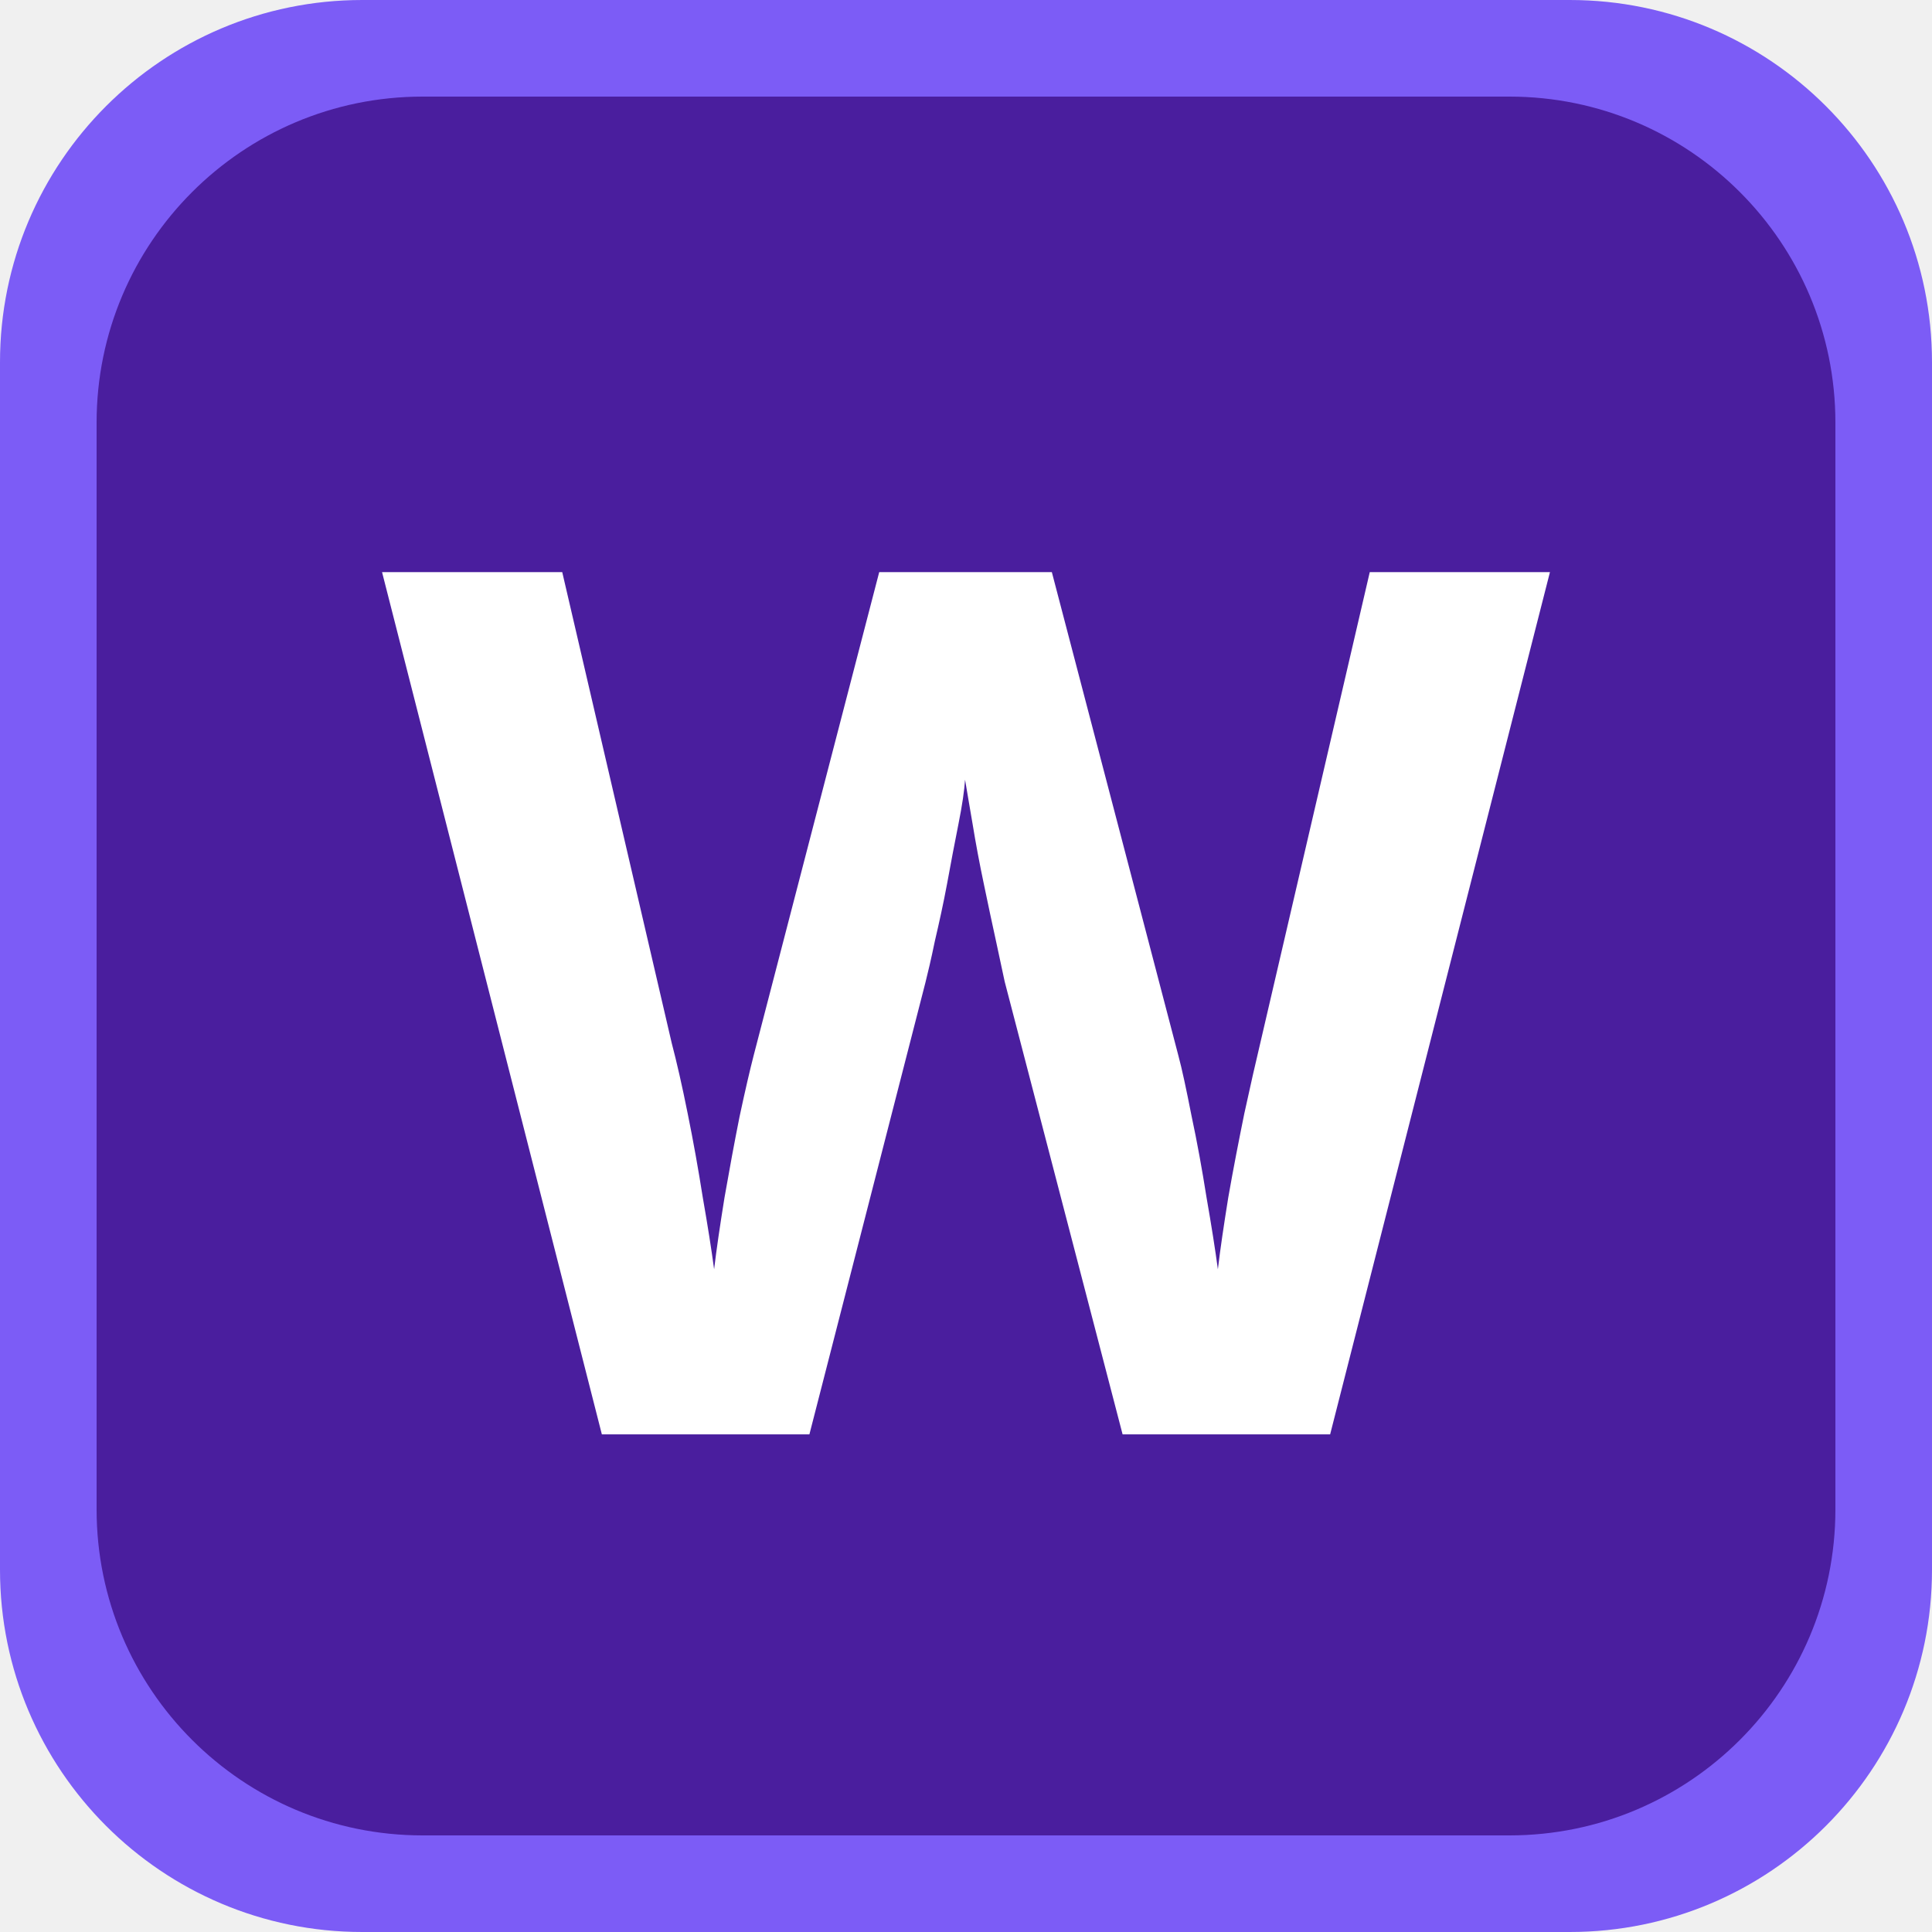
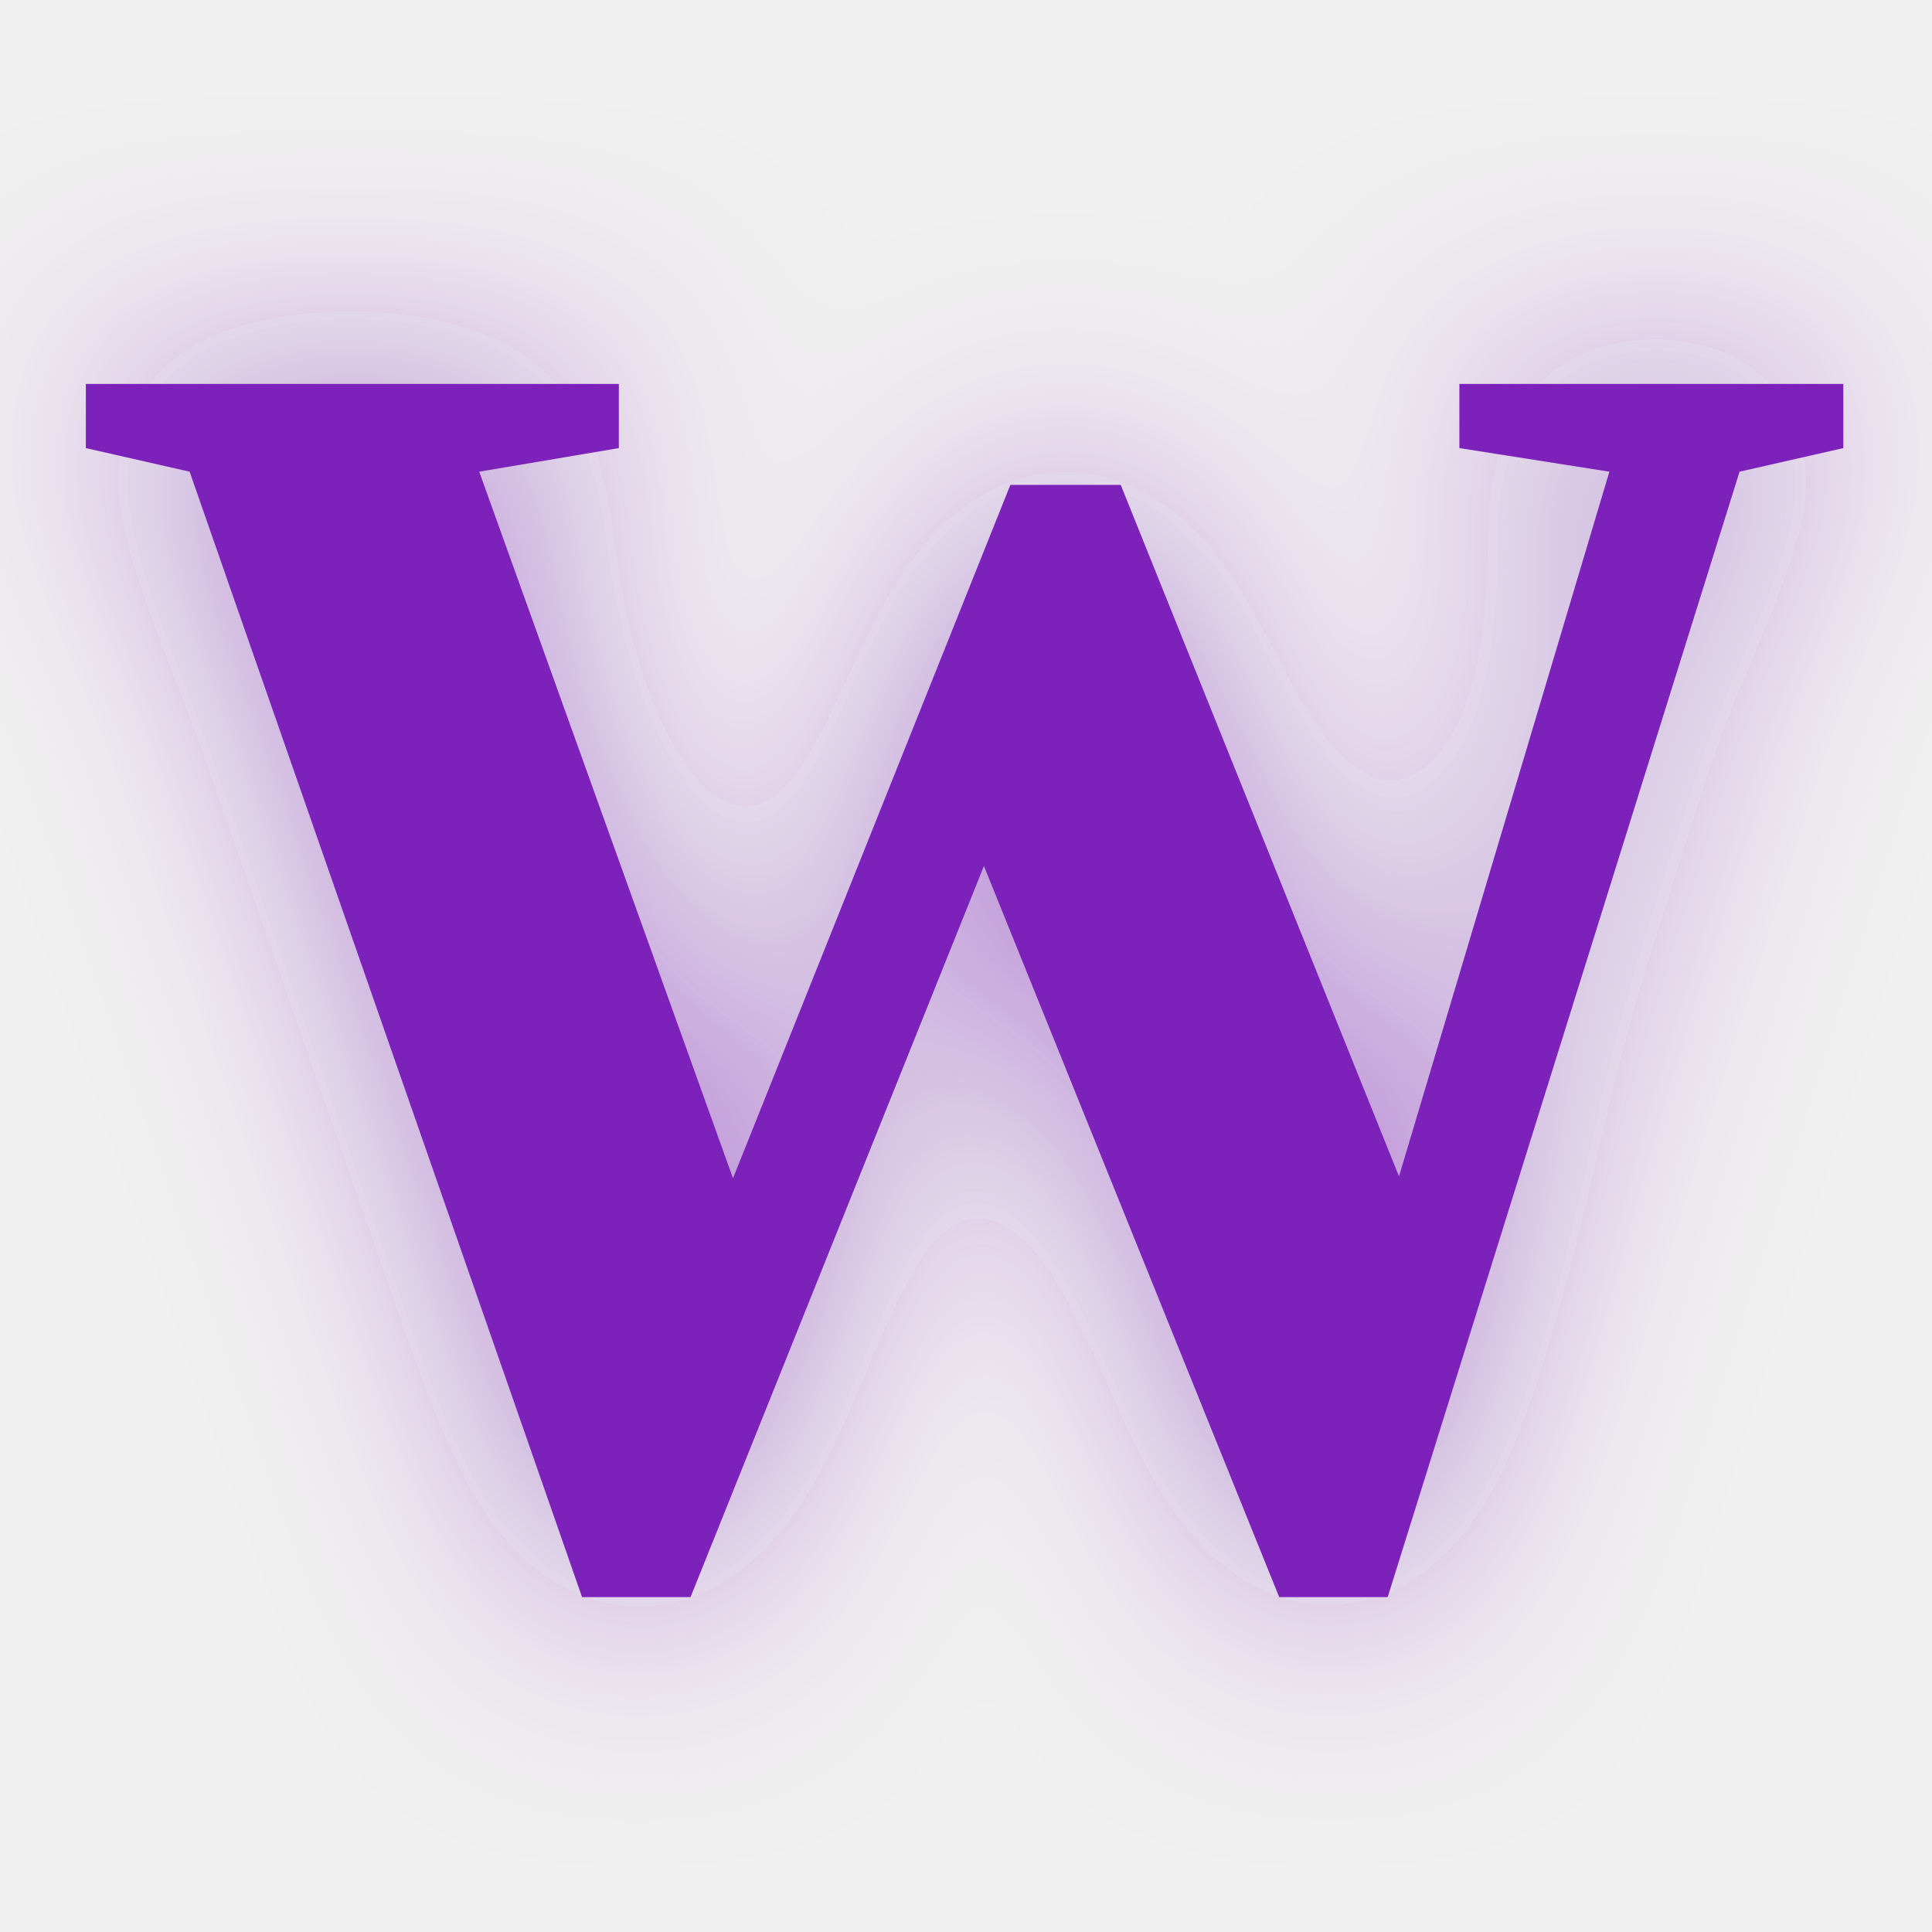
- <svg xmlns="http://www.w3.org/2000/svg" width="32" height="32" viewBox="0 0 32 32" role="img" aria-label="Wolfgang">
-   <rect x="0" y="0" width="32" height="32" rx="6" ry="6" fill="#7c5cf6" />
-   <rect x="1.6" y="1.6" width="28.8" height="28.8" rx="5.4" ry="5.4" fill="#4a1e9e" />
-   <text x="16" y="16" text-anchor="middle" dominant-baseline="central" font-family="'Segoe UI Black', 'Arial Black', system-ui, sans-serif" font-weight="900" font-size="20" fill="#ffffff">W</text>
+ <svg xmlns="http://www.w3.org/2000/svg" viewBox="0 0 32 32" width="32" height="32">
+   <style>
+     .w {
+       font-family: Georgia, "Times New Roman", "DejaVu Serif", serif;
+       font-weight: 700;
+       font-size: 30px;
+       fill: #7c23bb;
+       filter: drop-shadow(0 0 2px rgba(124, 35, 187, 0.5));
+     }
+   </style>
+   <text class="w" x="16" y="26" text-anchor="middle">W</text>
</svg>
